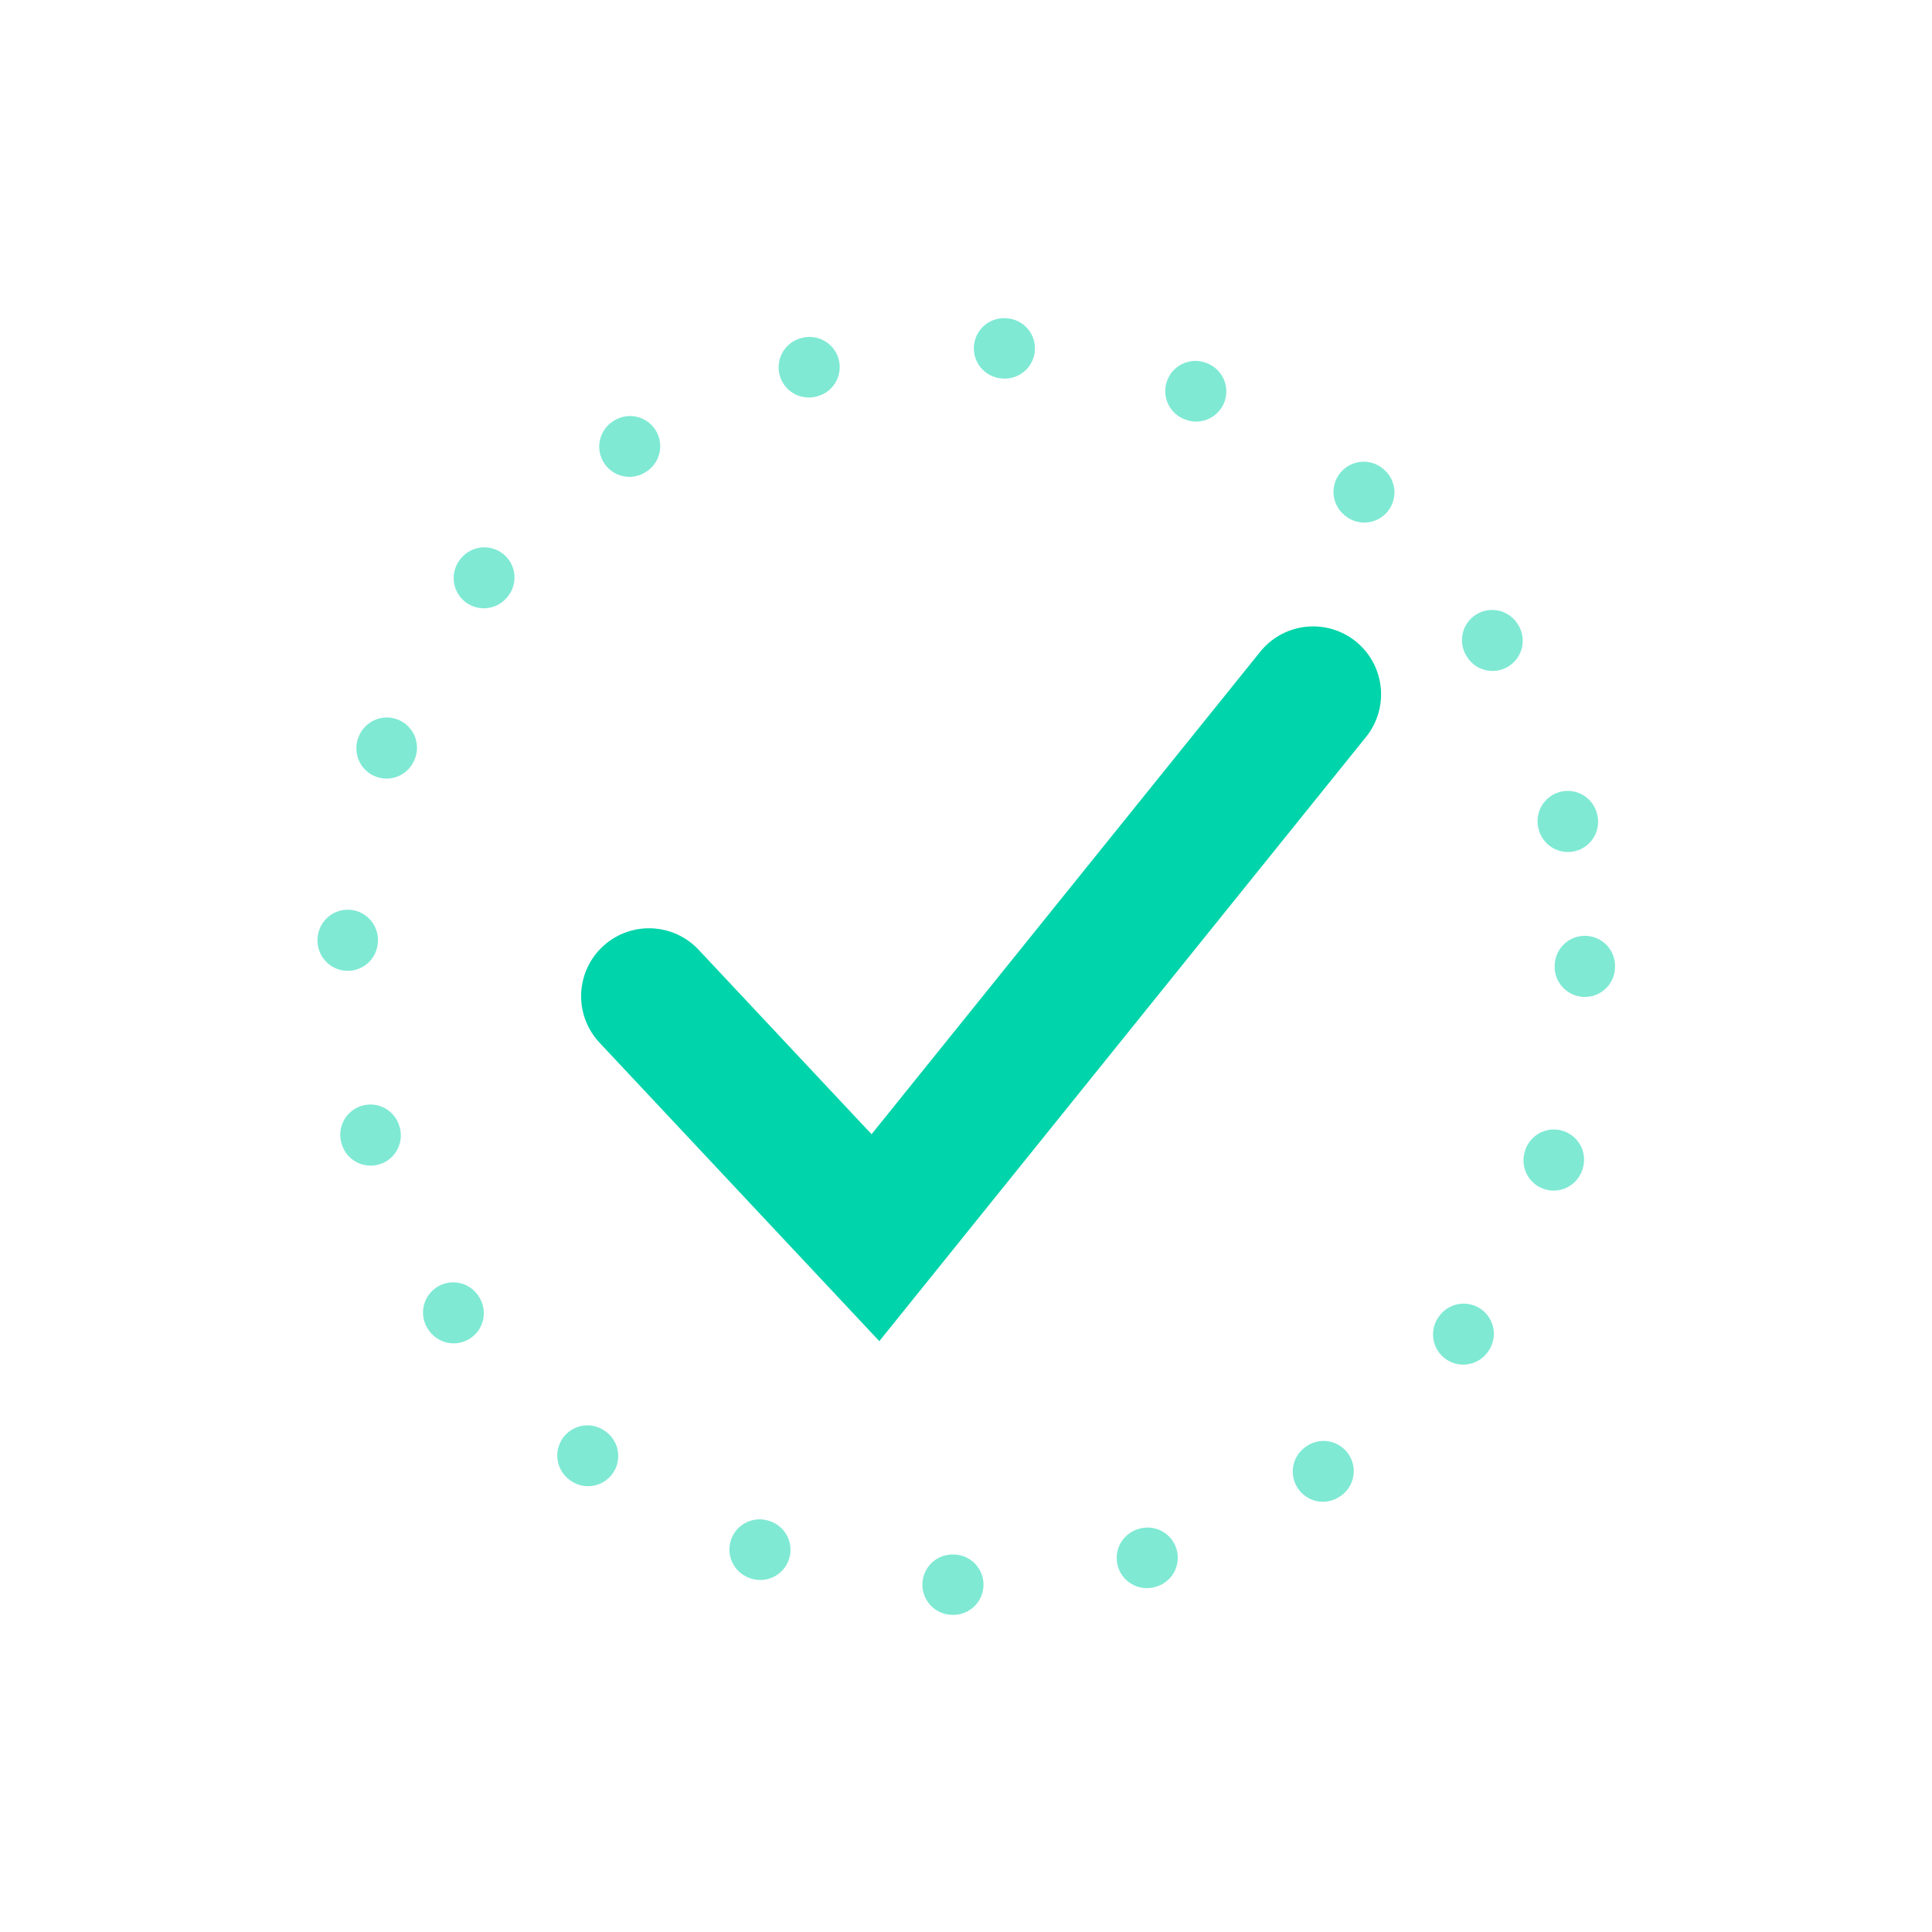
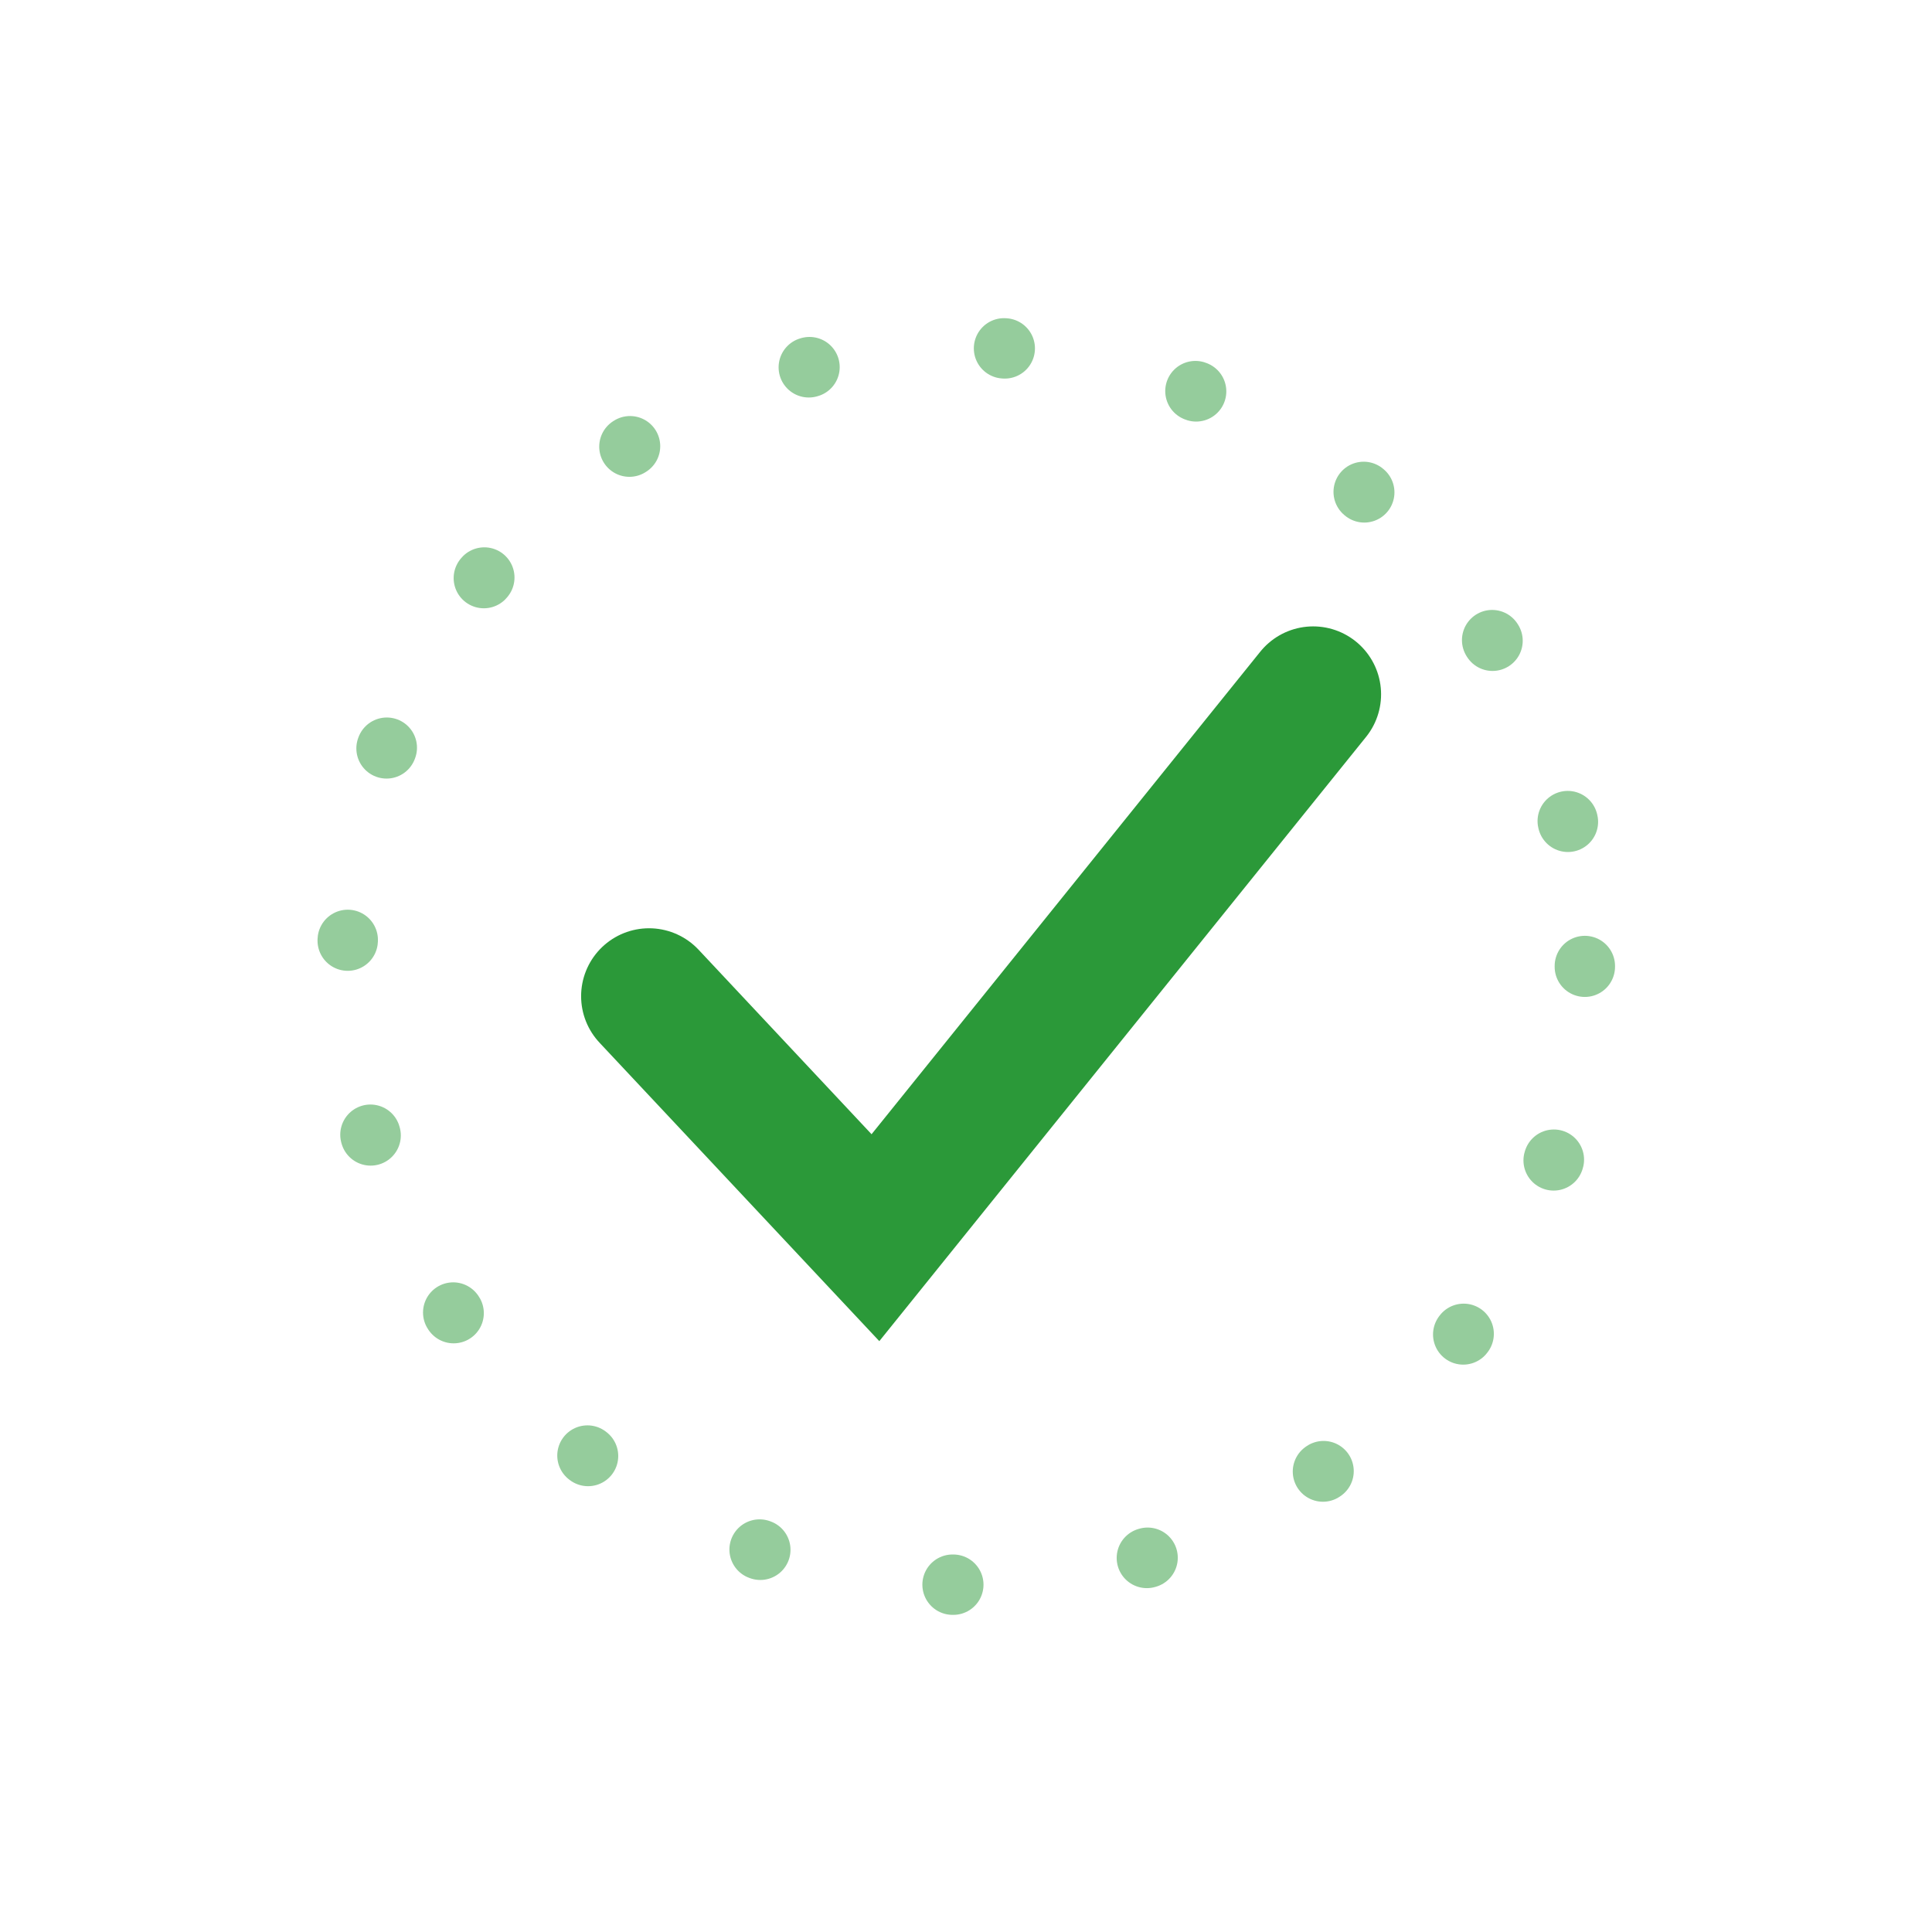
<svg xmlns="http://www.w3.org/2000/svg" version="1.1" viewBox="0 0 256 256">
-   <g fill="none" stroke="#00D4AA" stroke-linecap="round">
+   <g fill="none" stroke="#2B9939" stroke-linecap="round">
    <circle cx="128" cy="128" opacity="0.5" r="82" stroke-dasharray="0.1 26" stroke-width="8" />
    <path d="M 86 132 L 116 164 L 174 92" stroke-width="18" />
  </g>
</svg>
